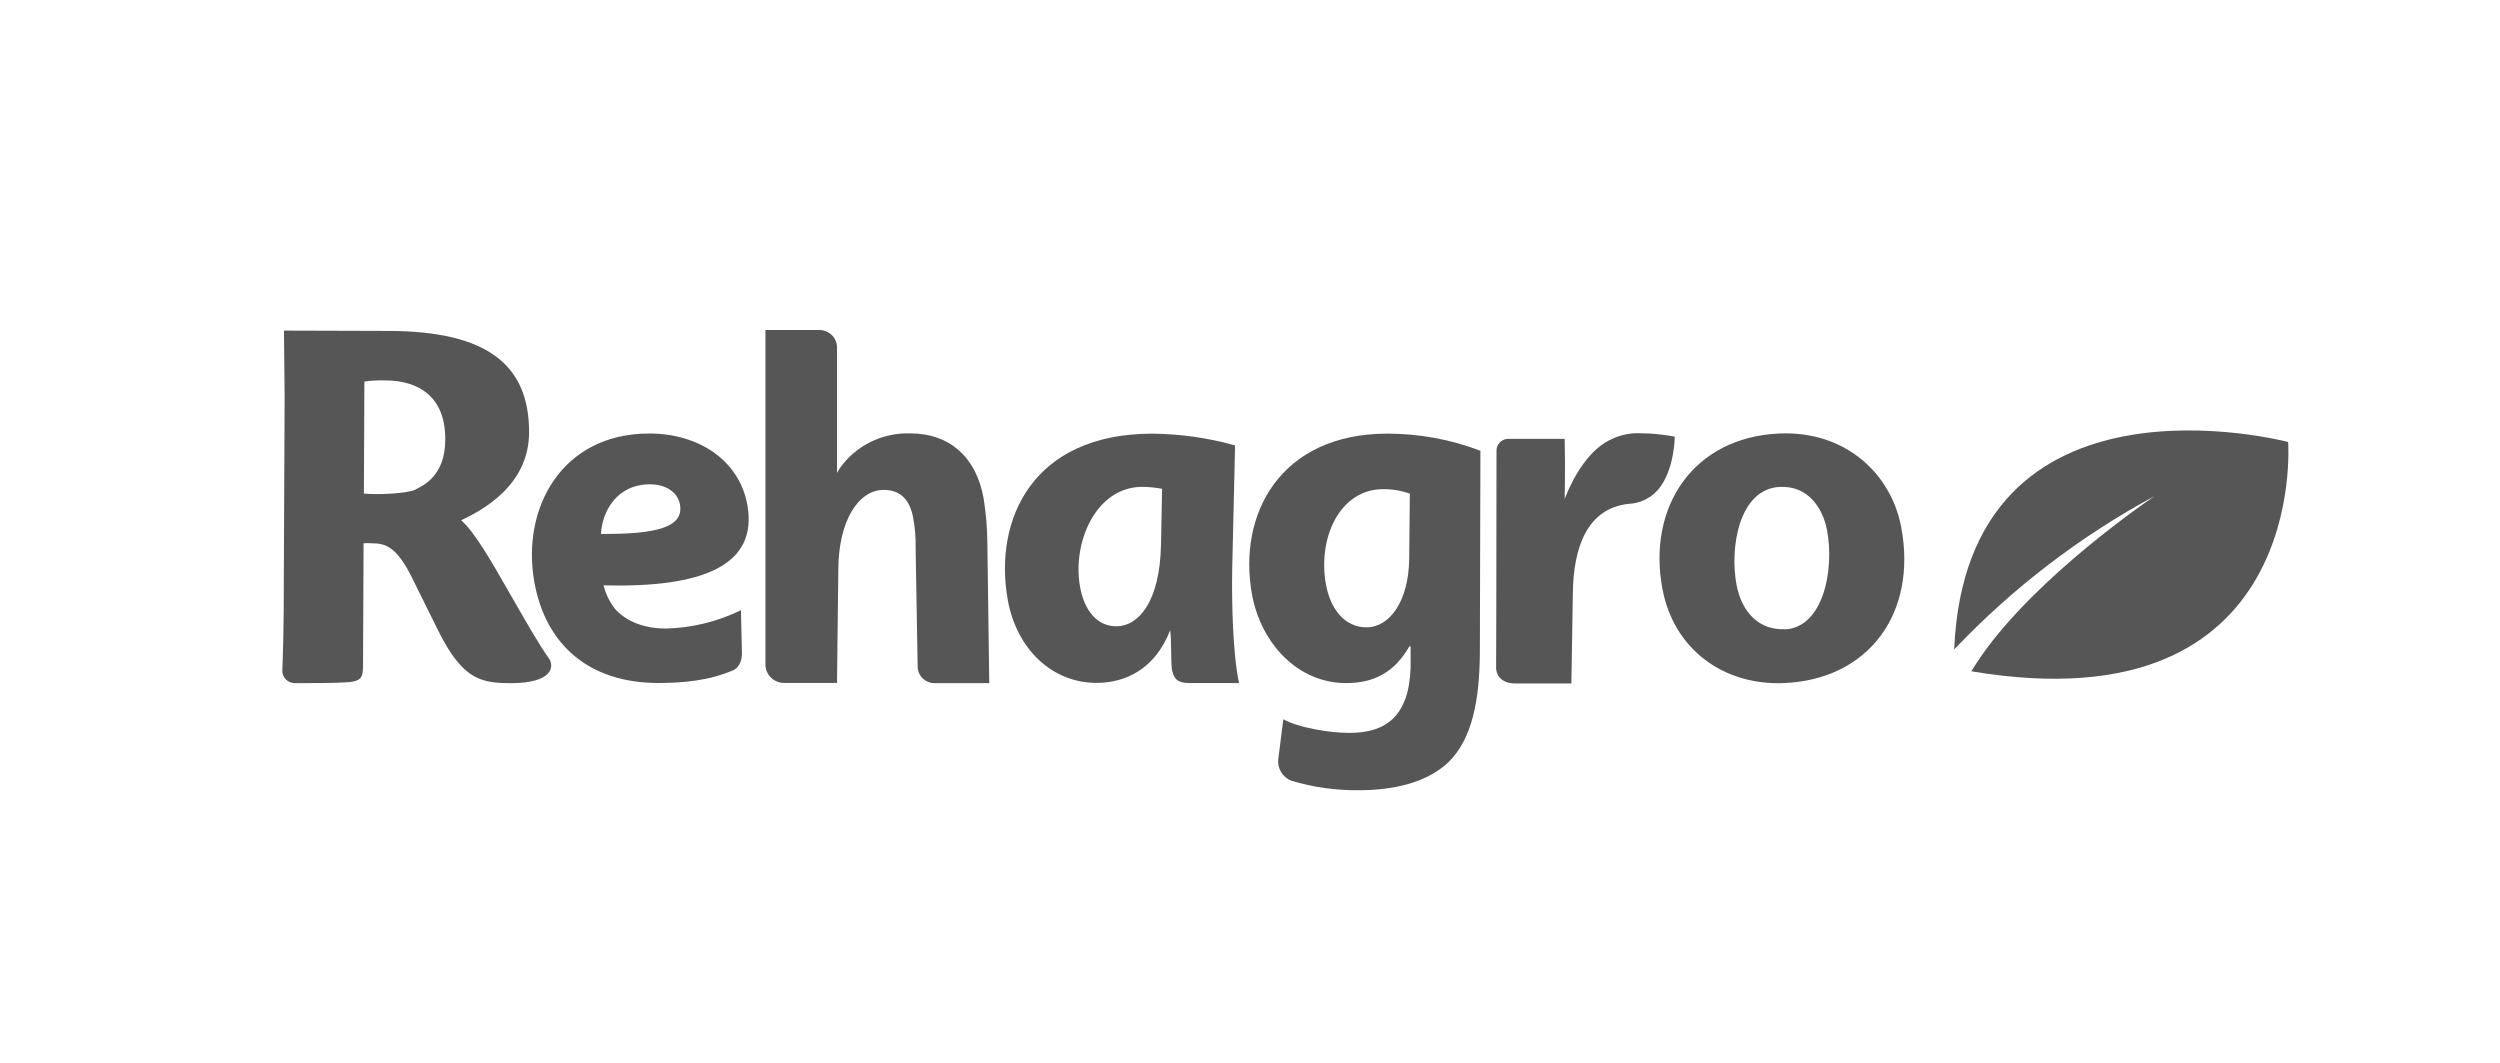
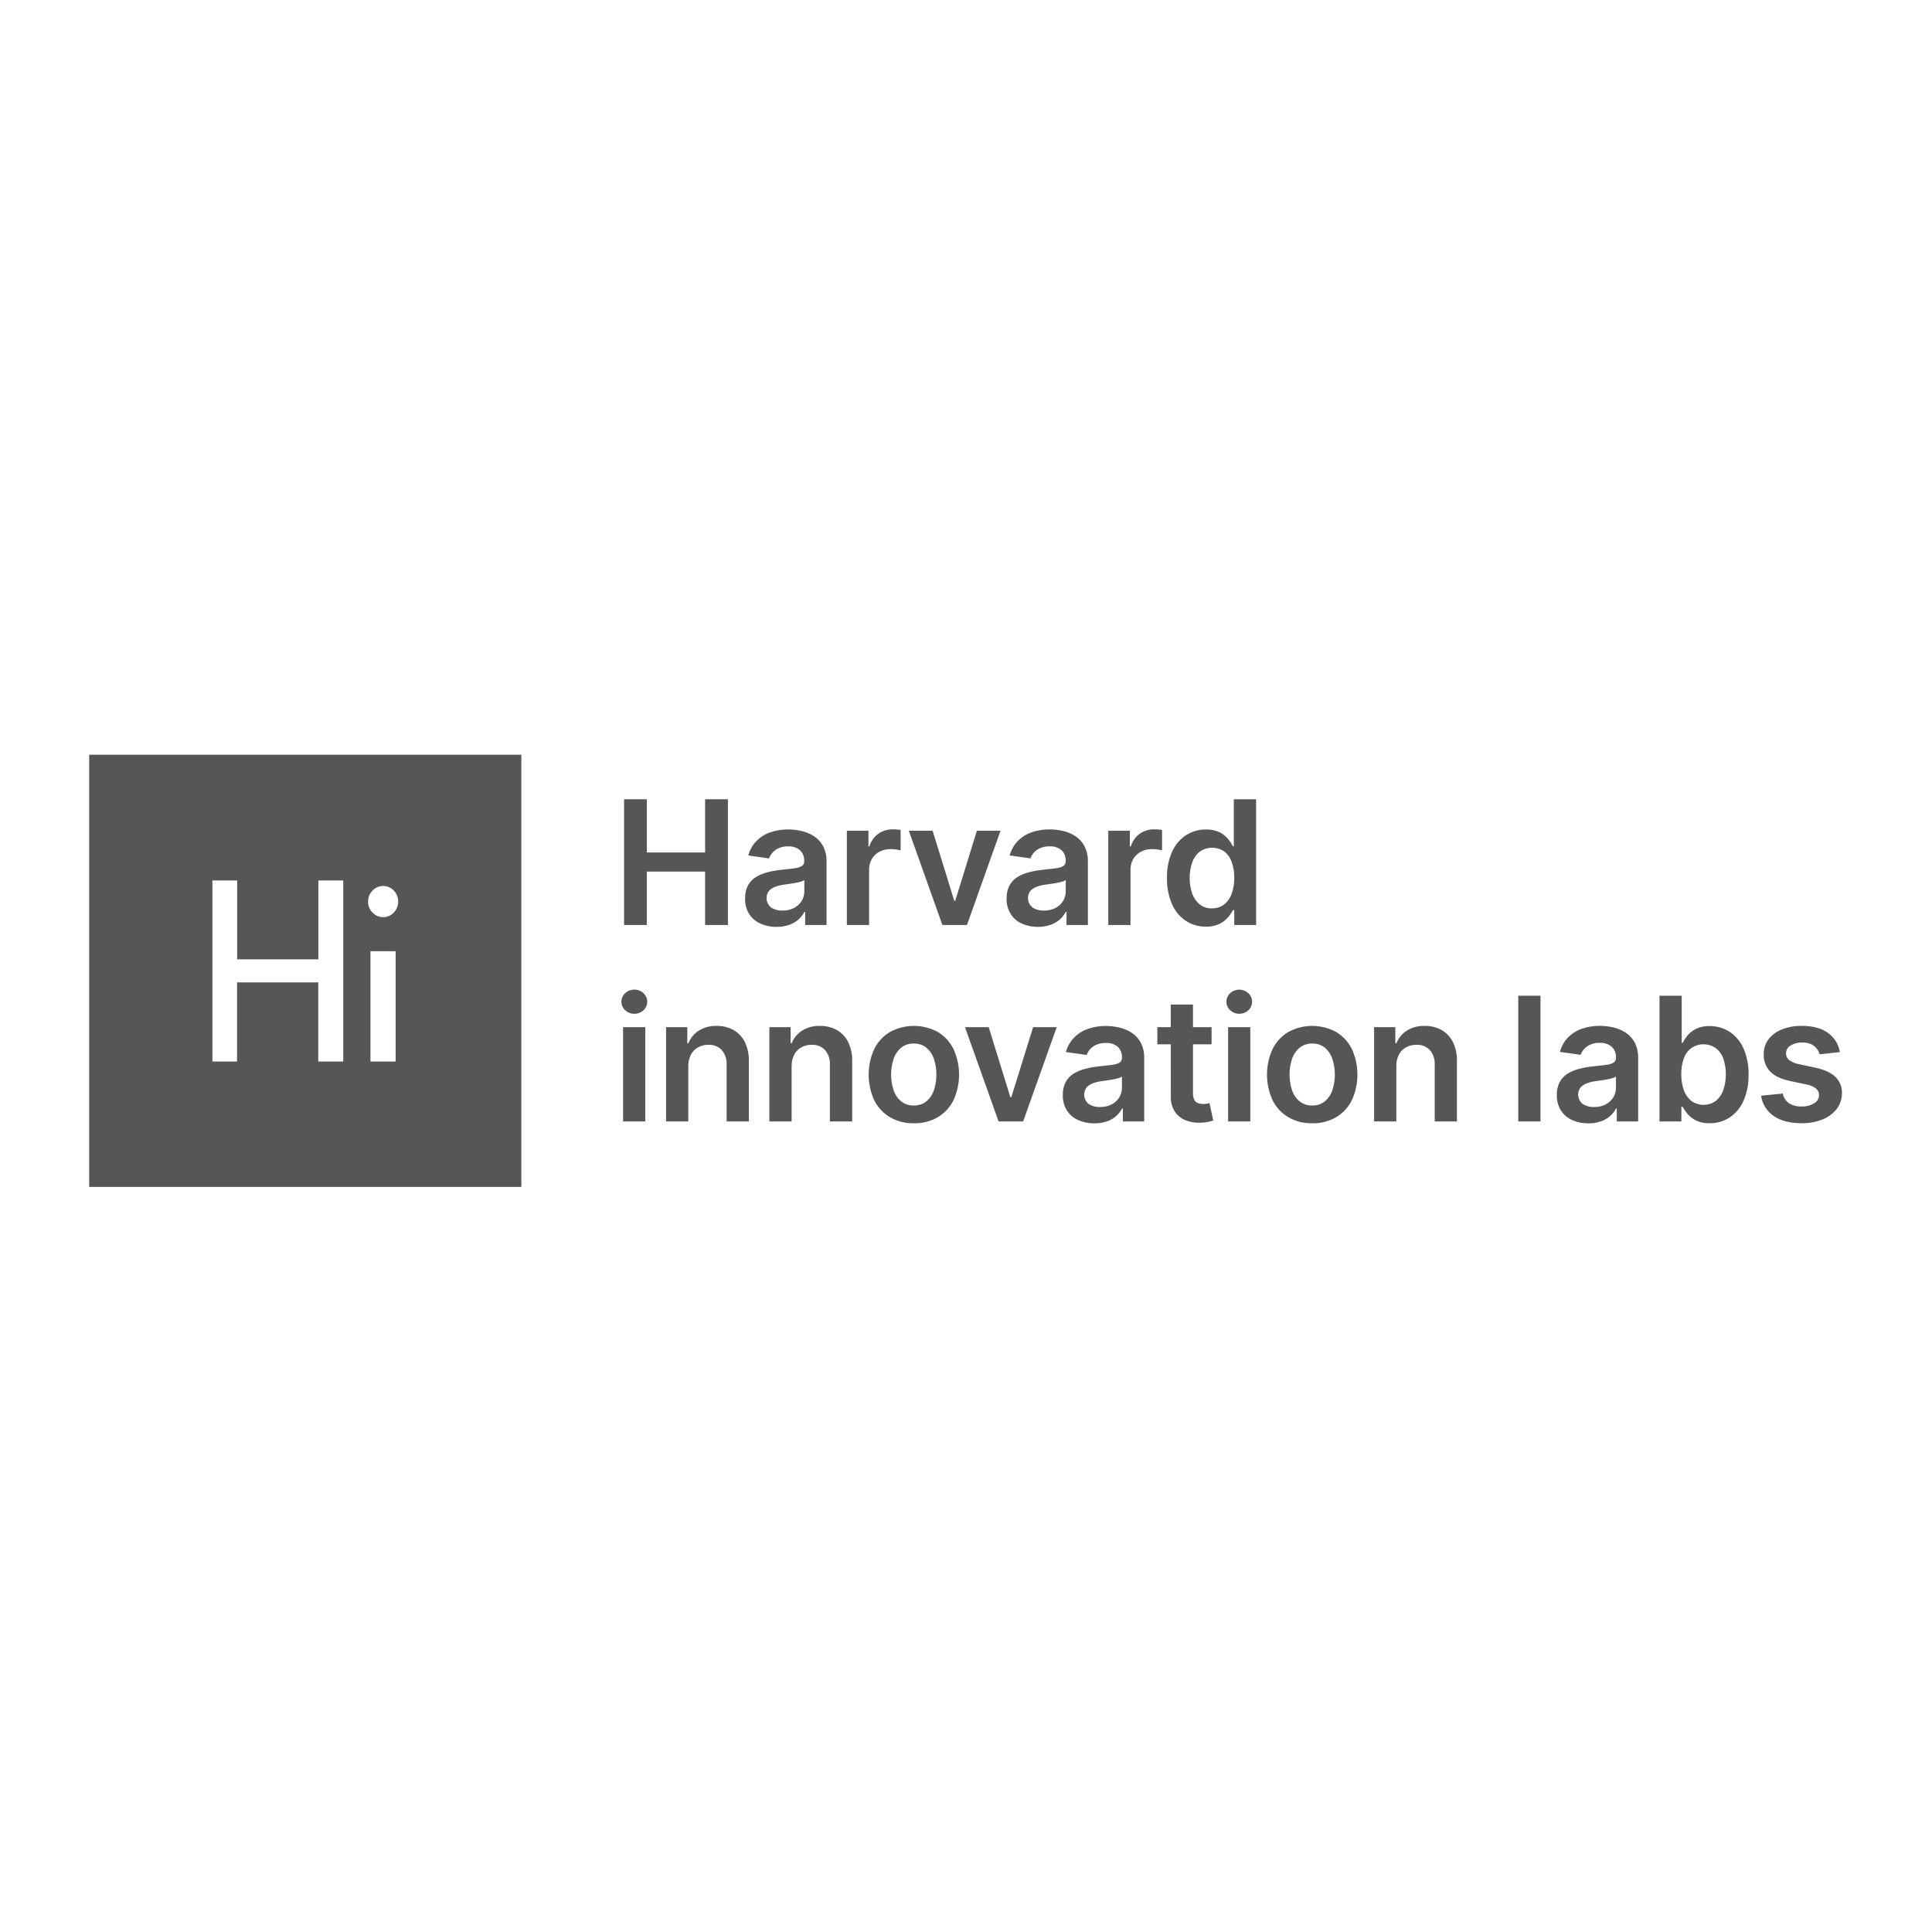
- <svg xmlns="http://www.w3.org/2000/svg" id="Layer_16" viewBox="0 0 200 85">
+ <svg xmlns="http://www.w3.org/2000/svg" id="Layer_1" viewBox="0 0 200 200">
  <defs>
    <style>.cls-1{fill:#565656;stroke-width:0px;}</style>
  </defs>
-   <path class="cls-1" d="M152.092,42.143c-.828-4.312-4.516-7.688-9.732-7.464-6.933.302-10.604,5.92-9.36,12.462.902,4.743,4.818,7.718,9.745,7.503,6.727-.289,10.665-5.571,9.347-12.5ZM142.771,50.335c-2.032.086-3.429-1.337-3.846-3.544-.565-2.941.18-7.697,3.482-7.839,2.273-.099,3.421,1.725,3.754,3.45.613,3.251-.324,7.818-3.39,7.951v-.017Z" />
-   <path class="cls-1" d="M98.574,45.619l.232-9.986c-2.156-.606-4.385-.922-6.627-.94-9.57,0-12.702,6.869-11.558,13.302.718,3.98,3.587,6.636,7.095,6.636,2.273,0,4.673-1.057,5.9-4.217.114.944.039,2.294.136,3.143.14.63.329,1.087,1.397,1.087h3.973c-.508-2.38-.587-6.567-.547-9.025ZM92.881,43.51c-.075,4.683-1.84,6.593-3.556,6.593-1.594,0-2.584-1.294-2.921-3.161-.64-3.549,1.27-7.994,4.98-7.994.531.006,1.06.058,1.581.155l-.083,4.407Z" />
-   <path class="cls-1" d="M100.169,47.606c.731,3.881,3.653,7.041,7.52,7.041,2.313,0,3.902-.923,5.059-2.936h.101v1.69c-.131,3.945-2.015,5.23-4.888,5.23-1.673,0-4.104-.431-5.295-1.087l-.412,3.251c-.025.345.059.689.241.985.182.296.453.529.775.666,1.76.533,3.594.793,5.435.772,2.593,0,5.33-.526,7.139-2.212,1.975-1.893,2.514-5.11,2.545-8.732l.044-16.213c-2.374-.907-4.899-1.372-7.446-1.371-8.545,0-12.018,6.438-10.818,12.914ZM112.735,44.752c-.048,3.299-1.537,5.433-3.412,5.433-1.752,0-2.891-1.449-3.25-3.45-.666-3.7,1.108-7.602,4.577-7.602.729-.007,1.453.116,2.137.362l-.053,5.256Z" />
-   <path class="cls-1" d="M59.788,40.393c-.639-3.57-3.898-5.713-7.844-5.713-7.056,0-10.24,6.037-9.198,11.875.898,5.028,4.38,8.085,9.925,8.085,1.958,0,4.104-.181,6.071-1.061.714-.431.609-1.453.609-1.453l-.074-3.312c-1.865.914-3.909,1.416-5.992,1.47-1.677,0-3.066-.509-4.016-1.492-.47-.575-.807-1.245-.986-1.962,7.871.198,12.377-1.557,11.506-6.438ZM48.08,42.713c.083-1.768,1.244-3.967,3.916-3.967,1.314,0,2.234.668,2.4,1.608.324,1.807-1.804,2.393-6.316,2.359Z" />
-   <path class="cls-1" d="M131.958,34.682c-.32,0-.635-.026-.95-.026-.705.001-1.401.157-2.037.457-.105.043-.202.095-.294.142-1.625.862-2.79,2.837-3.504,4.653,0,0,.061-2.501,0-4.799h-4.577c-.248.02-.478.134-.642.319-.164.184-.248.424-.234.669,0,10.267-.031,17.381-.031,17.381,0,0,0,1.151,1.445,1.199h4.577l.118-7.283c.057-3.6,1.13-6.714,4.454-7.084.45-.02.891-.13,1.296-.323.405-.194.766-.466,1.06-.802,1.34-1.57,1.34-4.252,1.34-4.252-.668-.127-1.344-.21-2.023-.25Z" />
-   <path class="cls-1" d="M78.685,39.846c-.604-3.368-2.812-5.174-5.843-5.174-1.115-.04-2.223.199-3.219.696-.996.496-1.847,1.233-2.475,2.142l-.188.319v-9.995c.006-.185-.026-.37-.094-.543-.068-.173-.17-.331-.3-.464s-.287-.24-.46-.313c-.173-.073-.359-.111-.547-.112h-4.323v26.829c.017.377.181.733.457.994.277.261.645.407,1.028.408h4.24l.105-9.021c0-3.933,1.603-6.421,3.635-6.421,1.437,0,2.12.923,2.356,2.247.147.793.212,1.6.193,2.406l.162,9.486c.001.179.038.355.11.519.072.164.177.312.308.435.131.123.286.219.456.282.17.063.351.091.532.084h4.323l-.153-11.267c-.012-1.184-.113-2.366-.302-3.536Z" />
-   <path class="cls-1" d="M40.758,47.435c-1.454-2.548-2.816-4.916-3.867-5.813,1.835-.862,5.418-2.859,5.435-7.016.022-5.45-3.39-8.085-11.125-8.132l-8.484-.026.053,5.299-.066,15.023c0,3.066-.048,5.123-.118,6.822-.01.136.009.273.056.402.047.129.12.246.215.346.095.1.21.179.337.233.128.054.265.081.404.08,1.358,0,3.337,0,4.34-.082.78-.09,1.104-.267,1.104-1.164l.044-9.943c.214-.024.43-.024.644,0,1.007,0,1.923.177,3.149,2.587,1.91,3.799,2.628,5.567,3.666,6.822,1.231,1.518,2.374,1.781,4.297,1.781,3.434,0,3.504-1.371,3.066-1.984-.876-1.259-1.664-2.647-3.149-5.235ZM33.238,39.169c-.644.315-3.066.431-4.126.315l.039-8.96c.547-.078,1.099-.108,1.651-.091,2.746,0,4.848,1.358,4.818,4.743.004,2.906-1.787,3.674-2.383,3.984v.009Z" />
-   <path class="cls-1" d="M183.051,35.361s-25.714-6.83-26.717,16.597c4.654-4.908,10.072-9.055,16.052-12.285-1.555,1.061-10.787,7.533-14.677,14.031,27.067,4.545,25.342-18.343,25.342-18.343Z" />
+   <g id="Layer_2">
+     <g id="Layer_1-2">
+       <path class="cls-1" d="M64.603,95.755v-13.015h2.356v5.51h6.033v-5.51h2.362v13.015h-2.362v-5.529h-6.033v5.529h-2.356Z" />
+       <path class="cls-1" d="M80.408,95.953c-.573.009-1.142-.105-1.668-.334-.482-.207-.892-.551-1.179-.99-.303-.487-.453-1.054-.431-1.627-.015-.471.09-.937.306-1.356.198-.355.485-.653.832-.865.37-.222.771-.386,1.19-.488.453-.115.913-.197,1.377-.247.572-.06,1.036-.111,1.391-.16.272-.024.537-.102.778-.23.162-.106.255-.292.244-.485v-.038c.026-.415-.129-.82-.426-1.112-.339-.284-.773-.427-1.215-.401-.474-.023-.944.108-1.337.374-.305.216-.537.519-.664.87l-2.147-.304c.149-.56.437-1.073.838-1.491.402-.406.892-.715,1.432-.903.601-.207,1.233-.308,1.868-.301.473-0.0.944.055,1.405.165.454.105.886.289,1.277.542.392.259.713.612.933,1.028.252.504.374,1.064.352,1.627v6.527h-2.213v-1.356h-.076c-.15.286-.35.544-.588.762-.275.248-.597.44-.946.564-.427.155-.879.232-1.334.228ZM81.005,94.261c.417.012.83-.081,1.201-.271.323-.169.595-.422.786-.732.181-.301.275-.647.271-.998v-1.158c-.11.078-.235.134-.366.165-.189.055-.381.1-.575.136-.211.038-.423.07-.629.1l-.542.076c-.316.038-.625.116-.922.23-.248.09-.469.241-.643.439-.388.533-.287,1.278.228,1.689.354.228.77.341,1.19.323Z" />
+       <path class="cls-1" d="M87.667,95.755v-9.761h2.232v1.627h.1c.153-.526.476-.986.919-1.307.436-.308.958-.469,1.491-.461.125,0,.271,0,.428.016.133.008.265.024.396.049v2.115c-.151-.043-.305-.074-.461-.092-.2-.026-.402-.04-.605-.041-.393-.007-.781.086-1.128.271-.326.172-.598.43-.786.746-.194.334-.293.715-.285,1.101v5.737h-2.302Z" />
+       <path class="cls-1" d="M103.575,85.994l-3.476,9.761h-2.543l-3.476-9.761h2.462l2.242,7.25h.103l2.242-7.25h2.446Z" />
+       <path class="cls-1" d="M107.471,95.953c-.573.009-1.142-.105-1.668-.334-.478-.209-.884-.553-1.169-.99-.303-.487-.453-1.054-.431-1.627-.015-.471.09-.937.306-1.356.198-.355.485-.653.832-.865.37-.223.771-.388,1.19-.491.453-.115.913-.197,1.377-.247.572-.06,1.036-.111,1.391-.16.272-.024.537-.102.778-.23.162-.106.255-.292.244-.485v-.038c.026-.415-.129-.82-.426-1.112-.342-.285-.781-.428-1.226-.399-.474-.025-.943.104-1.337.369-.305.216-.537.519-.664.87l-2.147-.304c.149-.56.437-1.073.838-1.491.402-.405.89-.714,1.429-.903.601-.207,1.233-.308,1.868-.301.473-0.0.944.055,1.405.165.454.105.886.289,1.277.542.391.261.71.616.927,1.033.252.504.374,1.064.352,1.627v6.527h-2.213v-1.356h-.076c-.15.286-.35.544-.588.762-.275.248-.597.44-.946.564-.425.154-.874.231-1.326.228ZM108.068,94.261c.417.012.83-.081,1.201-.271.323-.169.595-.422.786-.732.181-.301.275-.647.271-.998v-1.158c-.11.078-.235.134-.366.165-.189.055-.381.1-.575.136-.211.038-.423.07-.629.1l-.542.076c-.316.038-.625.116-.922.23-.248.09-.469.241-.643.439-.388.533-.287,1.278.228,1.689.354.228.77.341,1.19.323Z" />
+       <path class="cls-1" d="M114.73,95.755v-9.761h2.232v1.627h.1c.153-.526.476-.986.919-1.307.436-.308.958-.469,1.491-.461.125,0,.271,0,.428.016.133.008.265.024.396.049v2.115c-.151-.043-.305-.074-.461-.092-.2-.026-.402-.04-.605-.041-.393-.007-.781.086-1.128.271-.326.172-.598.43-.786.746-.194.334-.293.715-.285,1.101v5.737h-2.302Z" />
+       <path class="cls-1" d="M124.83,95.926c-.73.011-1.448-.194-2.061-.591-.632-.424-1.129-1.019-1.434-1.716-.375-.86-.556-1.792-.529-2.73-.027-.945.159-1.885.542-2.749.312-.693.816-1.283,1.453-1.697.611-.383,1.318-.582,2.039-.575.487-.018.972.082,1.413.29.336.168.634.404.876.691.193.235.361.489.502.759h.092v-4.867h2.307v13.015h-2.261v-1.537h-.141c-.142.27-.315.523-.515.754-.249.282-.551.511-.889.675-.436.201-.914.297-1.394.279ZM125.473,94.028c.448.012.886-.128,1.245-.396.361-.288.631-.673.781-1.109.19-.532.281-1.094.271-1.659.01-.56-.082-1.118-.271-1.646-.149-.429-.418-.805-.775-1.085-.767-.511-1.769-.499-2.524.03-.358.288-.627.671-.775,1.106-.187.522-.279,1.073-.271,1.627-.005.554.086,1.105.271,1.627.152.433.42.816.775,1.106.365.28.815.425,1.274.409v-.011Z" />
+       <path class="cls-1" d="M65.658,104.944c-.349.006-.687-.125-.941-.366-.487-.439-.527-1.19-.088-1.677.028-.031.057-.06.088-.088.535-.496,1.363-.496,1.898,0,.487.443.523,1.198.08,1.685-.025.028-.052.054-.08.08-.257.245-.602.377-.957.366ZM64.5,116.091v-9.761h2.302v9.761h-2.302Z" />
+       <path class="cls-1" d="M71.252,110.372v5.718h-2.302v-9.761h2.199v1.659h.114c.218-.537.597-.992,1.085-1.304.55-.338,1.188-.506,1.833-.483.615-.014,1.223.134,1.762.431.505.294.912.729,1.171,1.253.292.622.432,1.304.409,1.99v6.215h-2.302v-5.859c.033-.556-.147-1.104-.504-1.532-.364-.375-.872-.573-1.394-.542-.375-.005-.744.088-1.071.271-.313.176-.568.44-.732.759-.185.367-.277.774-.268,1.185Z" />
+       <path class="cls-1" d="M81.948,110.372v5.718h-2.302v-9.761h2.199v1.659h.114c.218-.537.597-.992,1.085-1.304.55-.338,1.188-.506,1.833-.483.615-.014,1.223.134,1.762.431.505.294.912.729,1.171,1.253.292.622.432,1.304.409,1.99v6.215h-2.307v-5.859c.033-.556-.147-1.104-.504-1.532-.364-.376-.874-.574-1.396-.542-.374-.005-.742.088-1.068.271-.313.176-.568.44-.732.759-.183.368-.273.774-.263,1.185Z" />
+       <path class="cls-1" d="M94.603,116.281c-.868.023-1.726-.195-2.478-.629-.701-.417-1.266-1.029-1.627-1.76-.766-1.681-.766-3.612,0-5.293.36-.734.925-1.348,1.627-1.768,1.546-.839,3.411-.839,4.957,0,.7.421,1.265,1.035,1.627,1.768.766,1.681.766,3.612,0,5.293-.363.73-.928,1.341-1.627,1.76-.753.434-1.61.651-2.478.629ZM94.603,114.44c.47.016.93-.137,1.296-.431.362-.305.632-.703.781-1.152.34-1.052.34-2.185,0-3.237-.149-.451-.419-.853-.781-1.161-.366-.294-.826-.447-1.296-.431-.477-.017-.944.135-1.318.431-.363.307-.633.709-.781,1.161-.344,1.052-.344,2.186,0,3.237.148.449.418.849.781,1.152.377.298.848.451,1.329.431h-.011Z" />
+       <path class="cls-1" d="M109.391,106.33l-3.476,9.761h-2.543l-3.476-9.761h2.454l2.242,7.25h.103l2.251-7.25h2.446Z" />
+       <path class="cls-1" d="M113.288,116.289c-.573.009-1.142-.105-1.668-.334-.478-.209-.884-.553-1.169-.99-.3-.483-.449-1.045-.428-1.613-.016-.47.088-.937.304-1.356.198-.355.485-.653.832-.865.371-.223.773-.388,1.193-.491.452-.115.911-.198,1.375-.247.572-.06,1.036-.111,1.391-.16.272-.024.537-.102.778-.23.163-.106.258-.291.247-.485v-.038c.024-.415-.131-.82-.426-1.112-.344-.284-.783-.426-1.228-.396-.474-.025-.943.104-1.337.369-.305.216-.537.519-.664.87l-2.147-.304c.15-.561.44-1.075.843-1.494.402-.405.89-.714,1.429-.903.602-.207,1.235-.309,1.871-.301.472-0.0.943.055,1.402.165.455.106.888.289,1.28.542.391.26.71.613.93,1.028.252.504.374,1.064.352,1.627v6.518h-2.213v-1.342h-.076c-.15.286-.35.544-.588.762-.275.248-.597.44-.946.564-.429.151-.882.223-1.337.214ZM113.887,114.597c.417.012.83-.081,1.201-.271.322-.169.593-.422.784-.732.181-.301.275-.647.271-.998v-1.152c-.11.078-.235.134-.366.165-.189.055-.381.1-.575.136-.211.038-.42.07-.629.1l-.542.076c-.316.038-.625.116-.922.23-.248.09-.469.241-.643.439-.384.535-.283,1.277.23,1.689.357.228.776.339,1.198.317h-.008Z" />
+       <path class="cls-1" d="M125.421,106.33v1.779h-5.613v-1.779h5.613ZM121.194,103.992h2.302v9.162c-.014.245.034.489.141.71.084.152.218.27.38.334.167.059.343.088.521.087.133 0.0.267-.01.399-.03.119-.022.211-.041.271-.057l.388,1.798c-.172.056-.346.102-.523.138-.273.057-.551.087-.83.089-.532.022-1.063-.071-1.556-.271-.444-.184-.822-.498-1.085-.9-.282-.457-.421-.987-.399-1.524l-.008-9.536Z" />
+       <path class="cls-1" d="M128.287,104.944c-.349.006-.687-.126-.941-.366-.487-.439-.527-1.19-.088-1.677.028-.031.057-.06.088-.088.533-.488,1.351-.488,1.884,0,.487.443.523,1.198.08,1.685-.025.028-.052.054-.08.08-.254.241-.593.373-.944.366ZM127.132,116.091v-9.761h2.299v9.761h-2.299Z" />
+       <path class="cls-1" d="M135.839,116.281c-.868.022-1.726-.196-2.478-.629-.7-.418-1.265-1.029-1.627-1.76-.766-1.681-.766-3.612,0-5.293.361-.733.926-1.347,1.627-1.768,1.546-.839,3.411-.839,4.957,0,.702.42,1.267,1.034,1.627,1.768.766,1.681.766,3.612,0,5.293-.361.731-.926,1.342-1.627,1.76-.752.434-1.61.652-2.478.629ZM135.852,114.44c.47.016.93-.137,1.296-.431.361-.305.63-.704.778-1.152.344-1.052.344-2.186,0-3.237-.148-.451-.417-.853-.778-1.161-.366-.294-.826-.447-1.296-.431-.477-.018-.944.135-1.318.431-.363.308-.634.709-.784,1.161-.344,1.052-.344,2.186,0,3.237.15.449.421.848.784,1.152.375.297.845.45,1.323.431h-.005Z" />
+       <path class="cls-1" d="M144.548,110.372v5.718h-2.302v-9.761h2.199v1.659h.114c.217-.537.596-.993,1.085-1.304.551-.337,1.19-.505,1.836-.483.615-.014,1.223.134,1.762.431.505.293.911.729,1.169,1.253.295.621.435,1.304.409,1.99v6.215h-2.299v-5.859c.033-.556-.147-1.104-.504-1.532-.365-.375-.874-.573-1.396-.542-.379-.007-.753.086-1.085.271-.312.176-.566.44-.729.759-.181.368-.27.775-.258,1.185Z" />
+       <path class="cls-1" d="M159.469,103.076v13.015h-2.299v-13.015h2.299Z" />
+       <path class="cls-1" d="M164.429,116.289c-.573.009-1.142-.105-1.668-.334-.478-.209-.884-.553-1.169-.99-.301-.483-.451-1.045-.431-1.613-.015-.471.09-.937.306-1.356.198-.355.485-.653.832-.865.37-.223.771-.388,1.19-.491.454-.114.915-.196,1.38-.244.572-.06,1.036-.111,1.391-.16.272-.024.537-.102.778-.23.162-.106.255-.292.244-.485v-.038c.026-.415-.129-.82-.426-1.112-.34-.292-.781-.44-1.228-.415-.474-.025-.943.104-1.337.369-.305.216-.537.519-.664.87l-2.147-.304c.149-.56.437-1.073.838-1.491.401-.406.89-.715,1.429-.903.601-.207,1.233-.308,1.868-.301.473-0.0.944.055,1.405.165.454.105.886.289,1.277.542.392.259.713.612.933,1.028.251.504.372,1.064.352,1.627v6.532h-2.213v-1.342h-.076c-.15.286-.35.544-.588.762-.275.248-.597.44-.946.564-.427.15-.878.223-1.331.214ZM165.025,114.597c.417.012.83-.081,1.201-.271.323-.169.595-.422.786-.732.181-.301.275-.647.271-.998v-1.152c-.11.078-.235.134-.366.165-.189.055-.381.1-.575.136-.211.038-.423.07-.629.1l-.542.076c-.316.038-.625.116-.922.23-.248.09-.469.241-.643.439-.388.533-.287,1.278.228,1.689.354.226.77.337,1.19.317h0Z" />
+       <path class="cls-1" d="M171.79,116.091v-13.015h2.299v4.881h.095c.141-.269.309-.524.502-.759.242-.288.541-.524.879-.691.44-.209.923-.308,1.41-.29.722-.008,1.432.191,2.044.575.635.416,1.137,1.005,1.448,1.697.384.865.569,1.804.542,2.749.026.938-.153,1.87-.526,2.73-.307.697-.805,1.292-1.437,1.716-.613.397-1.33.602-2.061.591-.478.02-.955-.073-1.391-.271-.338-.163-.639-.393-.887-.675-.198-.233-.372-.485-.518-.754h-.133v1.516h-2.267ZM174.046,111.21c-.01.565.082,1.127.271,1.659.153.435.425.819.784,1.109.757.533,1.768.528,2.519-.014.358-.296.627-.686.778-1.125.351-1.056.351-2.198,0-3.254-.153-.429-.425-.807-.784-1.087-.763-.526-1.772-.526-2.535,0-.358.279-.628.656-.778,1.085-.181.523-.267,1.074-.255,1.627Z" />
+       <path class="cls-1" d="M190.467,108.911l-2.096.228c-.062-.217-.167-.42-.309-.597-.157-.196-.359-.351-.588-.453-.284-.122-.591-.18-.9-.171-.423-.017-.841.091-1.204.309-.299.16-.485.474-.48.813-.012.268.105.526.315.694.317.223.68.373,1.063.439l1.665.355c.925.198,1.611.515,2.063.946.456.445.704,1.061.683,1.697.003.587-.188,1.159-.542,1.627-.386.485-.894.86-1.472,1.085-.689.275-1.427.409-2.169.393-1.193,0-2.155-.25-2.885-.751-.715-.481-1.189-1.247-1.302-2.101l2.242-.217c.078.404.311.762.648.998.386.24.836.357,1.291.336.463.023.922-.094,1.318-.336.301-.171.49-.487.499-.832.006-.268-.112-.523-.32-.691-.294-.217-.635-.361-.995-.42l-1.665-.35c-.935-.195-1.627-.523-2.077-.987-.453-.473-.695-1.11-.67-1.765-.016-.562.158-1.113.493-1.565.361-.464.842-.821,1.391-1.03.657-.255,1.358-.379,2.063-.366,1.144,0,2.048.244,2.711.732.654.472,1.096,1.183,1.228,1.979Z" />
+       <path class="cls-1" d="M9.232,78.13v44.739h44.739v-44.739H9.232ZM35.533,109.89h-2.587v-8.194h-8.406v8.194h-2.551v-18.744h2.562v8.164h8.406v-8.164h2.576v18.744ZM40.956,109.89h-2.606v-11.423h2.606v11.423ZM40.758,94.475c-.574.605-1.53.63-2.135.056-.019-.018-.038-.037-.056-.056-.304-.3-.471-.712-.461-1.139-.011-.43.156-.846.461-1.15.573-.606,1.529-.632,2.135-.059.02.019.04.038.059.059.613.641.613,1.651,0,2.291l-.003-.003Z" />
+     </g>
+   </g>
</svg>
